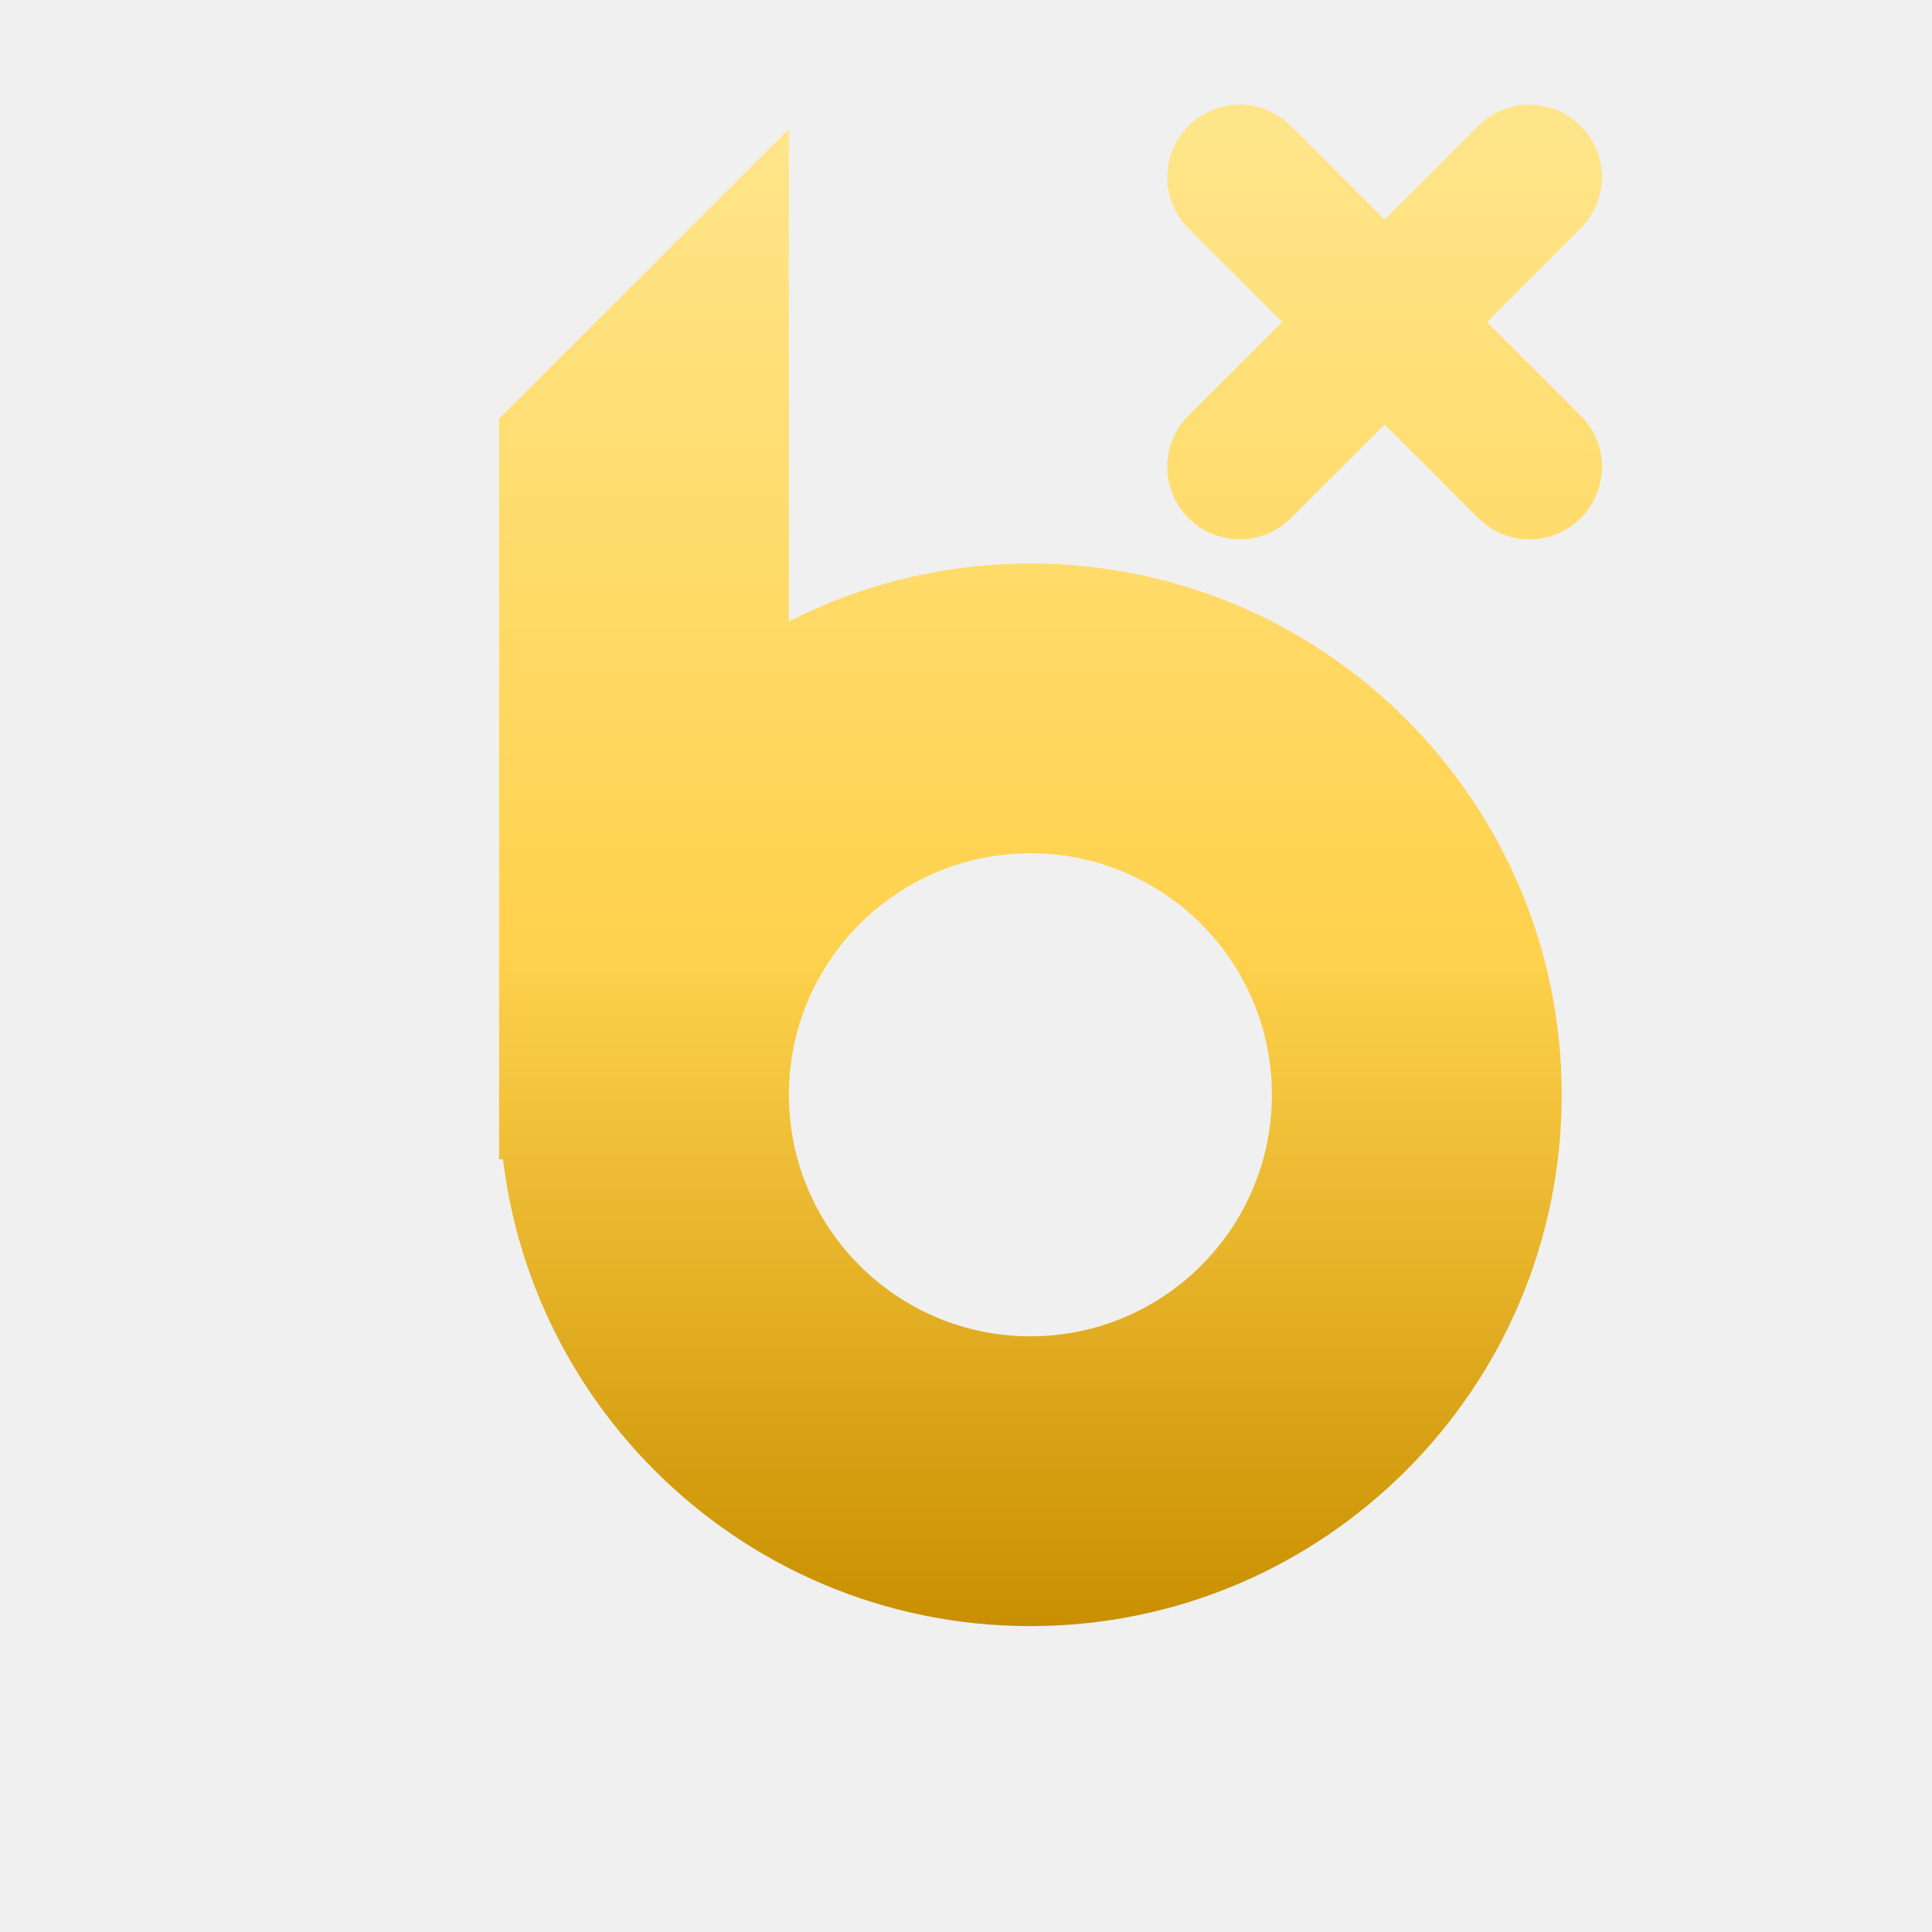
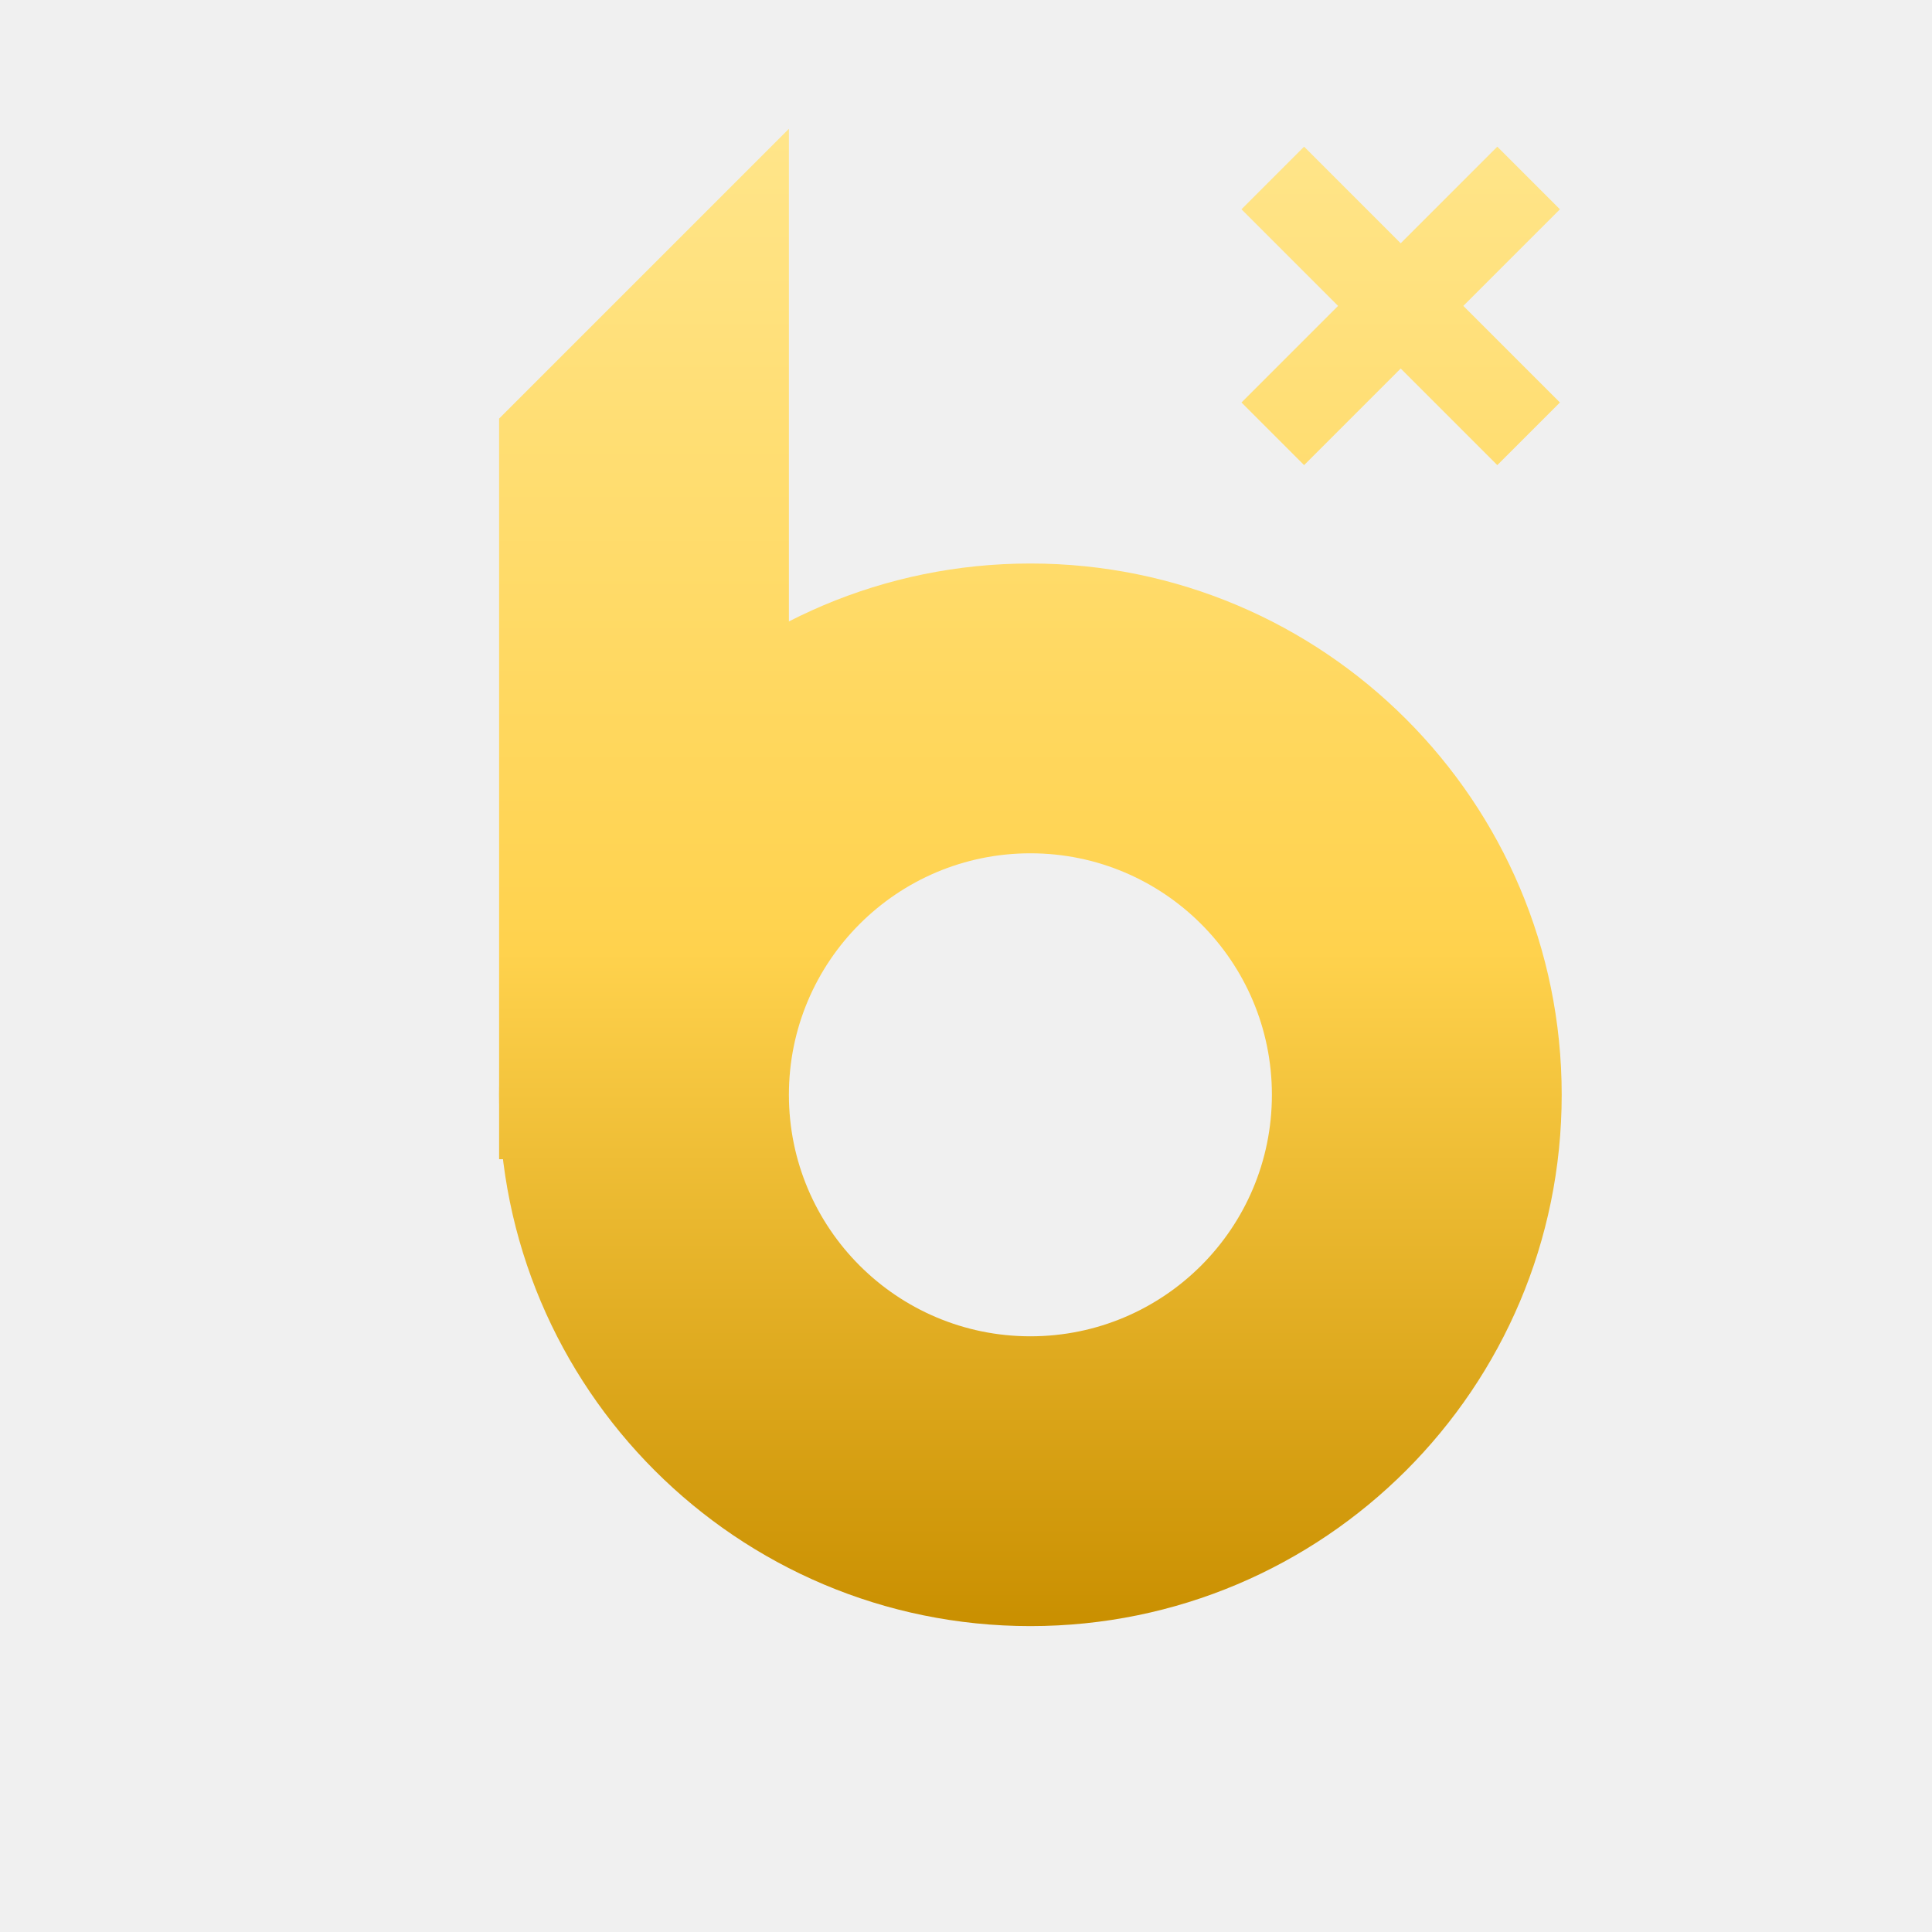
<svg xmlns="http://www.w3.org/2000/svg" viewBox="-4 4 120 120" width="1024" height="1024" role="img" aria-label="bWalletX">
  <defs>
    <linearGradient id="bgold" gradientUnits="userSpaceOnUse" x1="0" y1="12" x2="0" y2="105">
      <stop offset="0" stop-color="#FFE58A" />
      <stop offset="0.55" stop-color="#FFD24D" />
      <stop offset="1" stop-color="#C98F00" />
    </linearGradient>
    <mask id="bh">
      <rect x="-10" y="-10" width="140" height="140" fill="#fff" />
      <circle cx="60" cy="72" r="15" fill="#000" />
    </mask>
  </defs>
  <g fill="url(#bgold)" mask="url(#bh)">
    <polygon points="45,12 45,76 27,76 27,30" />
    <circle cx="60" cy="72" r="33" />
  </g>
-   <path d="M73 15 L91 33 M91 15 L73 33" stroke="url(#bgold)" stroke-width="9" stroke-linecap="round" fill="none" />
+   <path d="M77 17 L89 29 M89 17 L77 29" stroke="url(#bgold)" stroke-width="5.5" stroke-linecap="square" fill="none" />
</svg>
